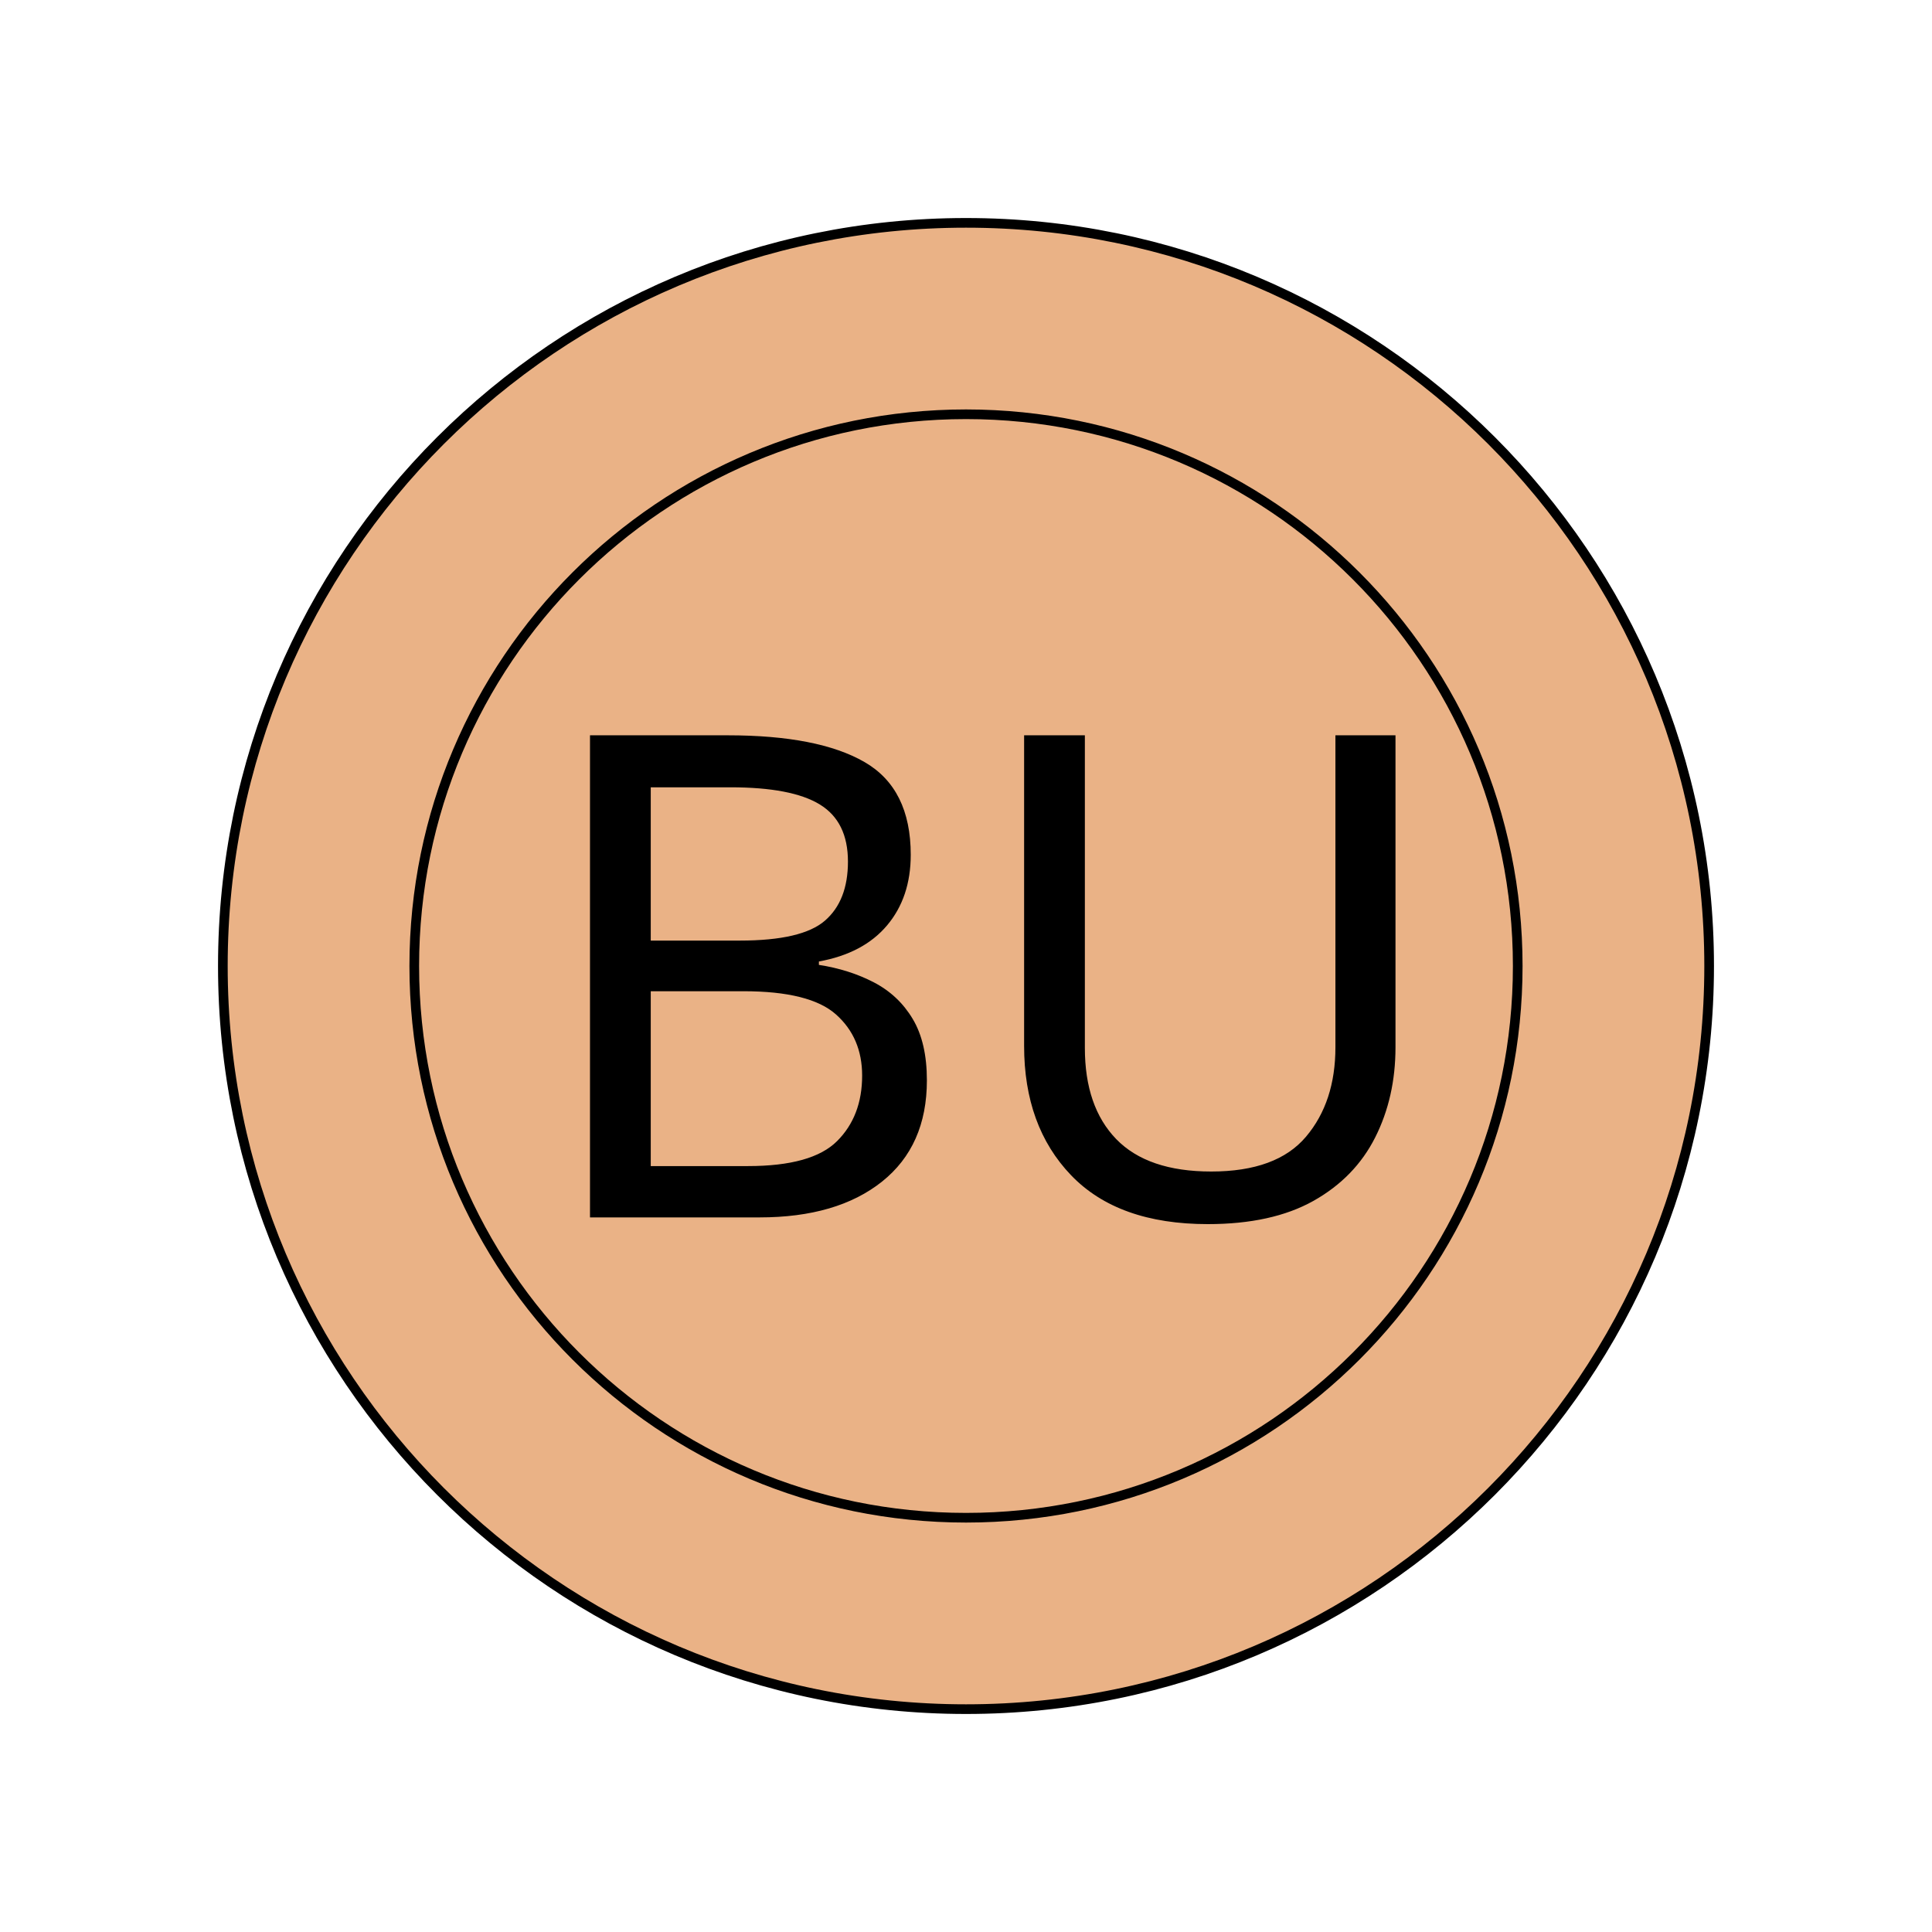
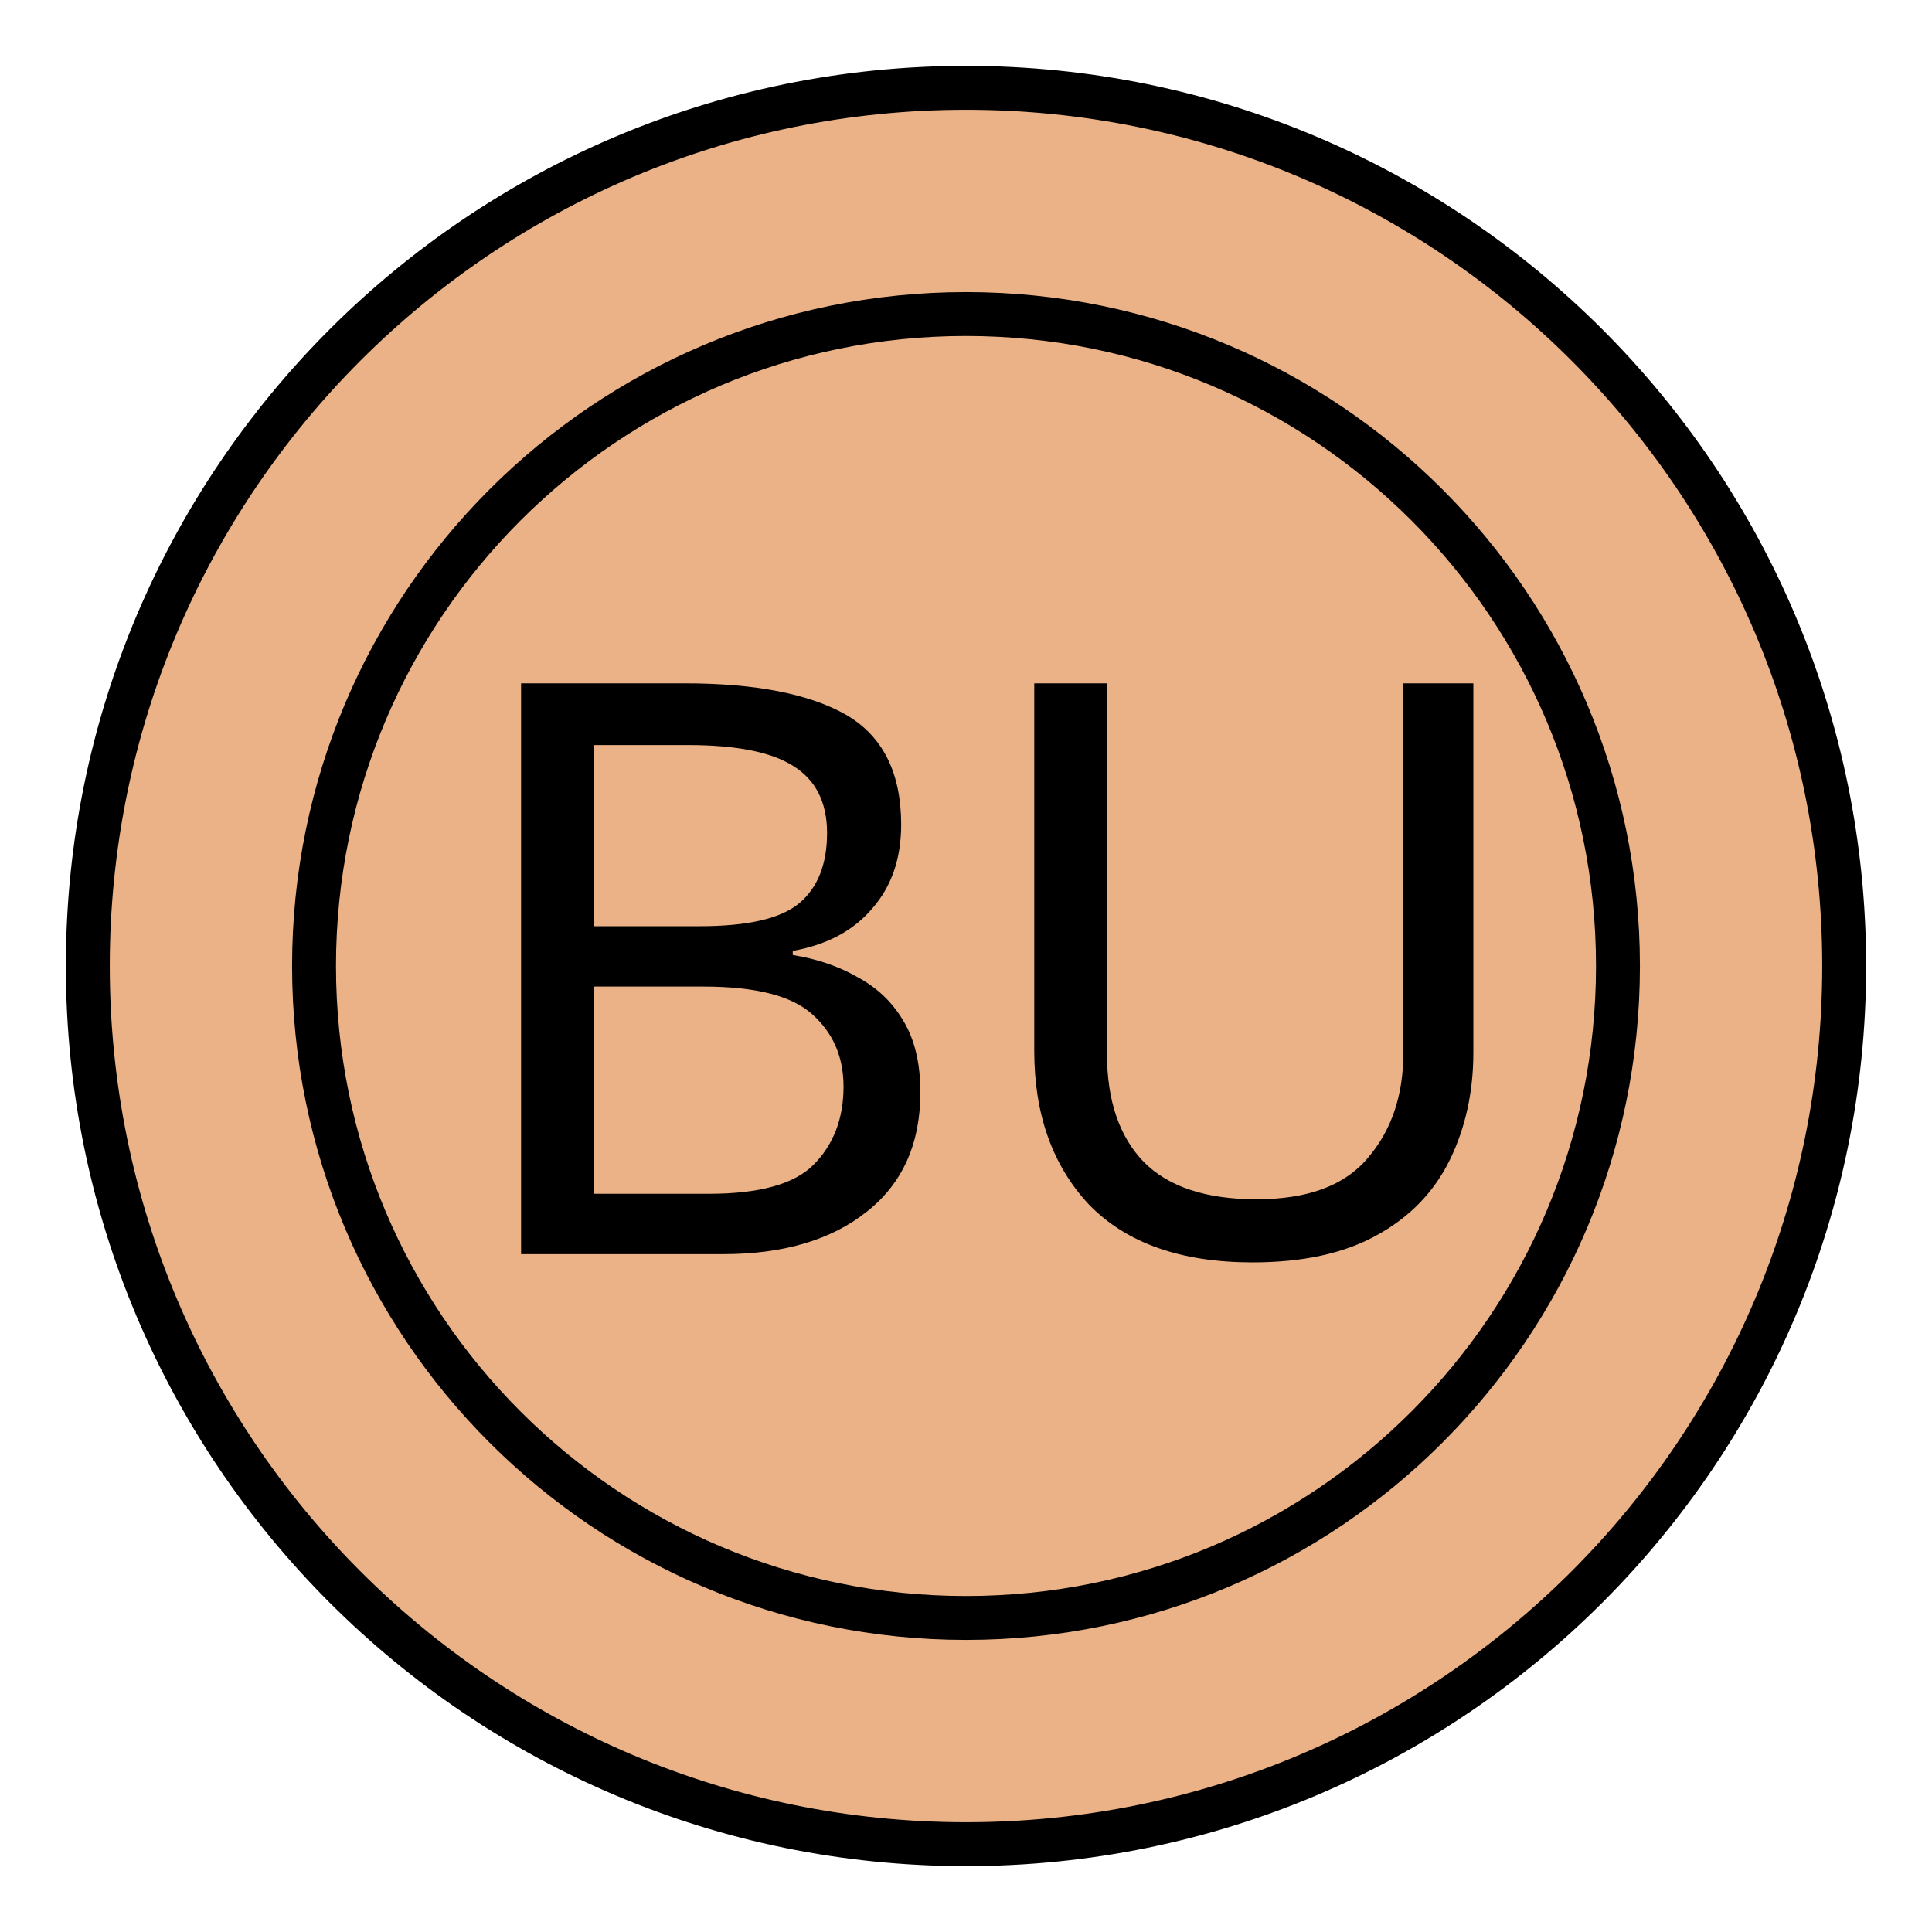
- <svg xmlns="http://www.w3.org/2000/svg" id="Layer_1" data-name="Layer 1" viewBox="0 0 400 400">
-   <defs>
-     <style>.cls-1{fill:#eab286;stroke:#000;stroke-linecap:round;stroke-linejoin:round;stroke-width:2px;}.cls-2{font-size:139.79px;font-family:Avenir-Light, Avenir;font-weight:300;}</style>
-   </defs>
-   <circle class="cls-1" cx="200" cy="200" r="153.86" />
-   <circle class="cls-1" cx="200" cy="200" r="114.23" />
-   <text class="cls-2" transform="translate(108.59 252.05)">BU</text>
+ <svg xmlns="http://www.w3.org/2000/svg" width="22px" height="22px" viewBox="0 0 22 22" version="1.1">
+   <g id="Visual-Tree" stroke="none" stroke-width="1" fill="none" fill-rule="evenodd">
+     <g id="Rank-Icon-Examples" transform="translate(-251, -419)" fill-rule="nonzero">
+       <g id="2022_RankIcons-Builder" transform="translate(252, 420)">
+         <circle id="Oval" stroke="#000000" stroke-width="0.5" fill="#EAB286" stroke-linecap="round" stroke-linejoin="round" cx="10" cy="10" r="10" />
+         <circle id="Oval" stroke="#000000" stroke-width="0.5" fill="#EAB286" stroke-linecap="round" stroke-linejoin="round" cx="10" cy="10" r="7.424" />
+         <text id="BU" fill="#000000" font-family="Avenir-Light, Avenir" font-size="9.086" font-weight="300">
+           <tspan x="4.059" y="13.284">BU</tspan>
+         </text>
+       </g>
+     </g>
+   </g>
</svg>
